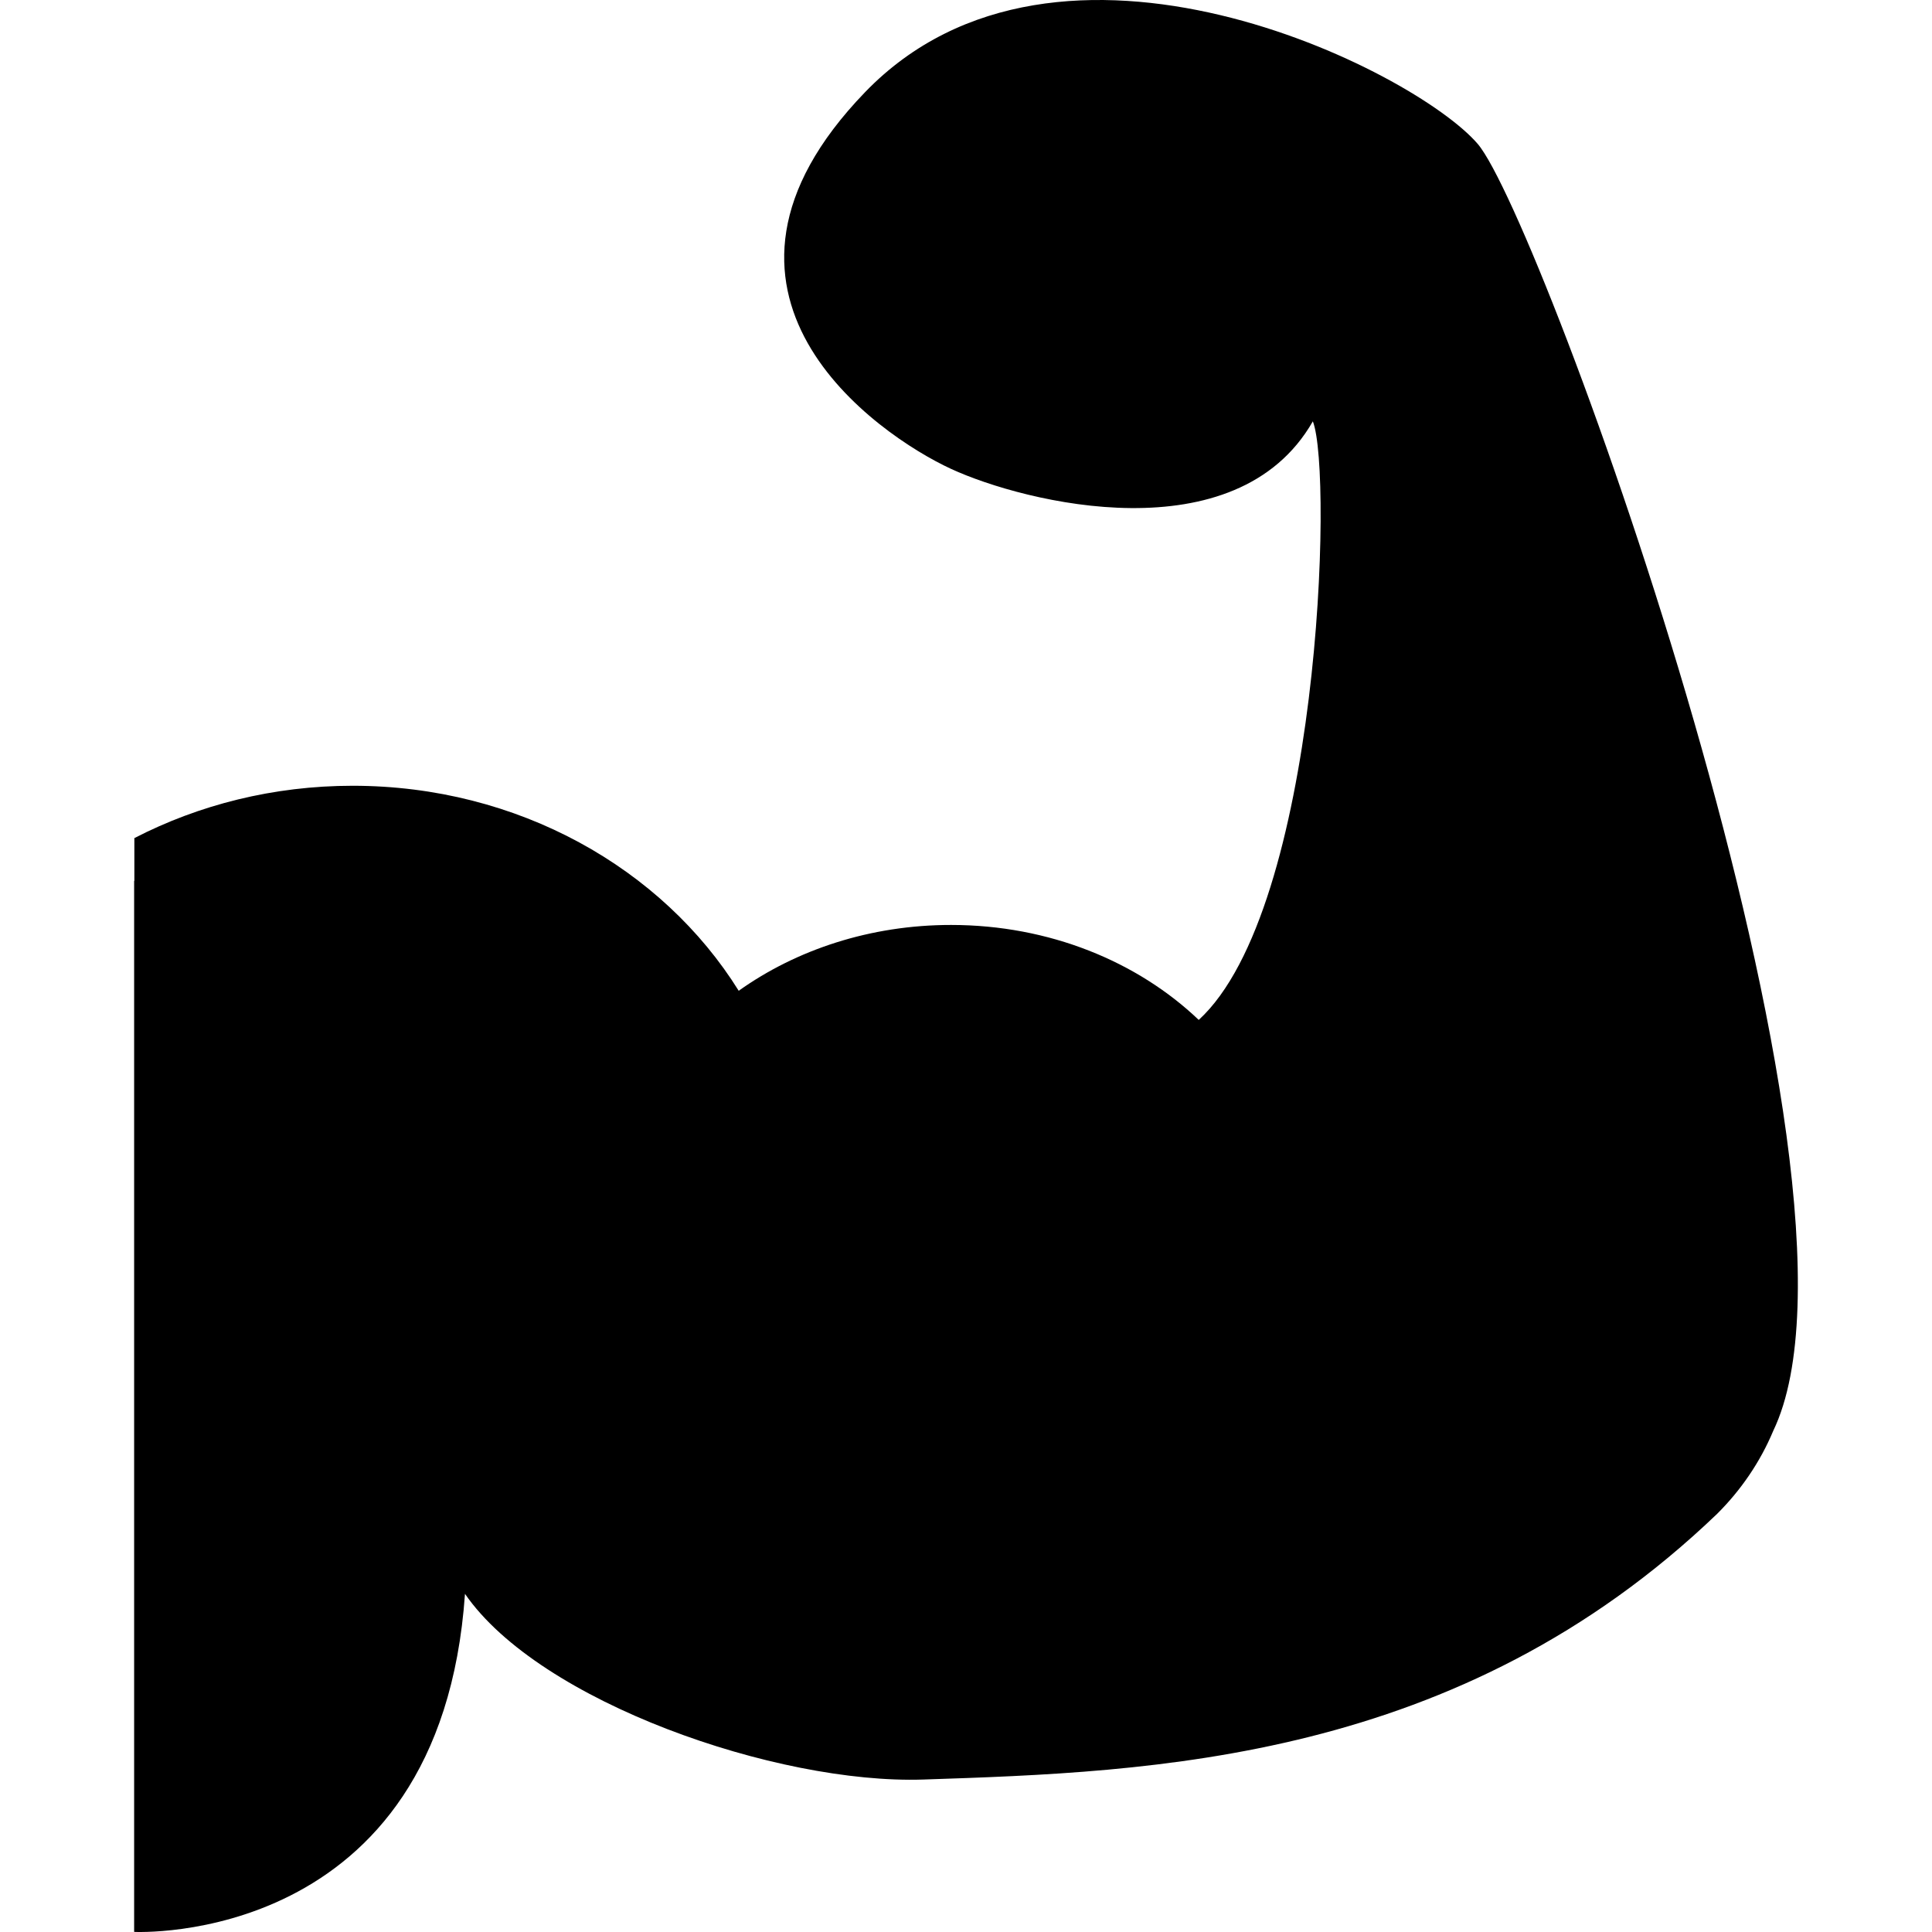
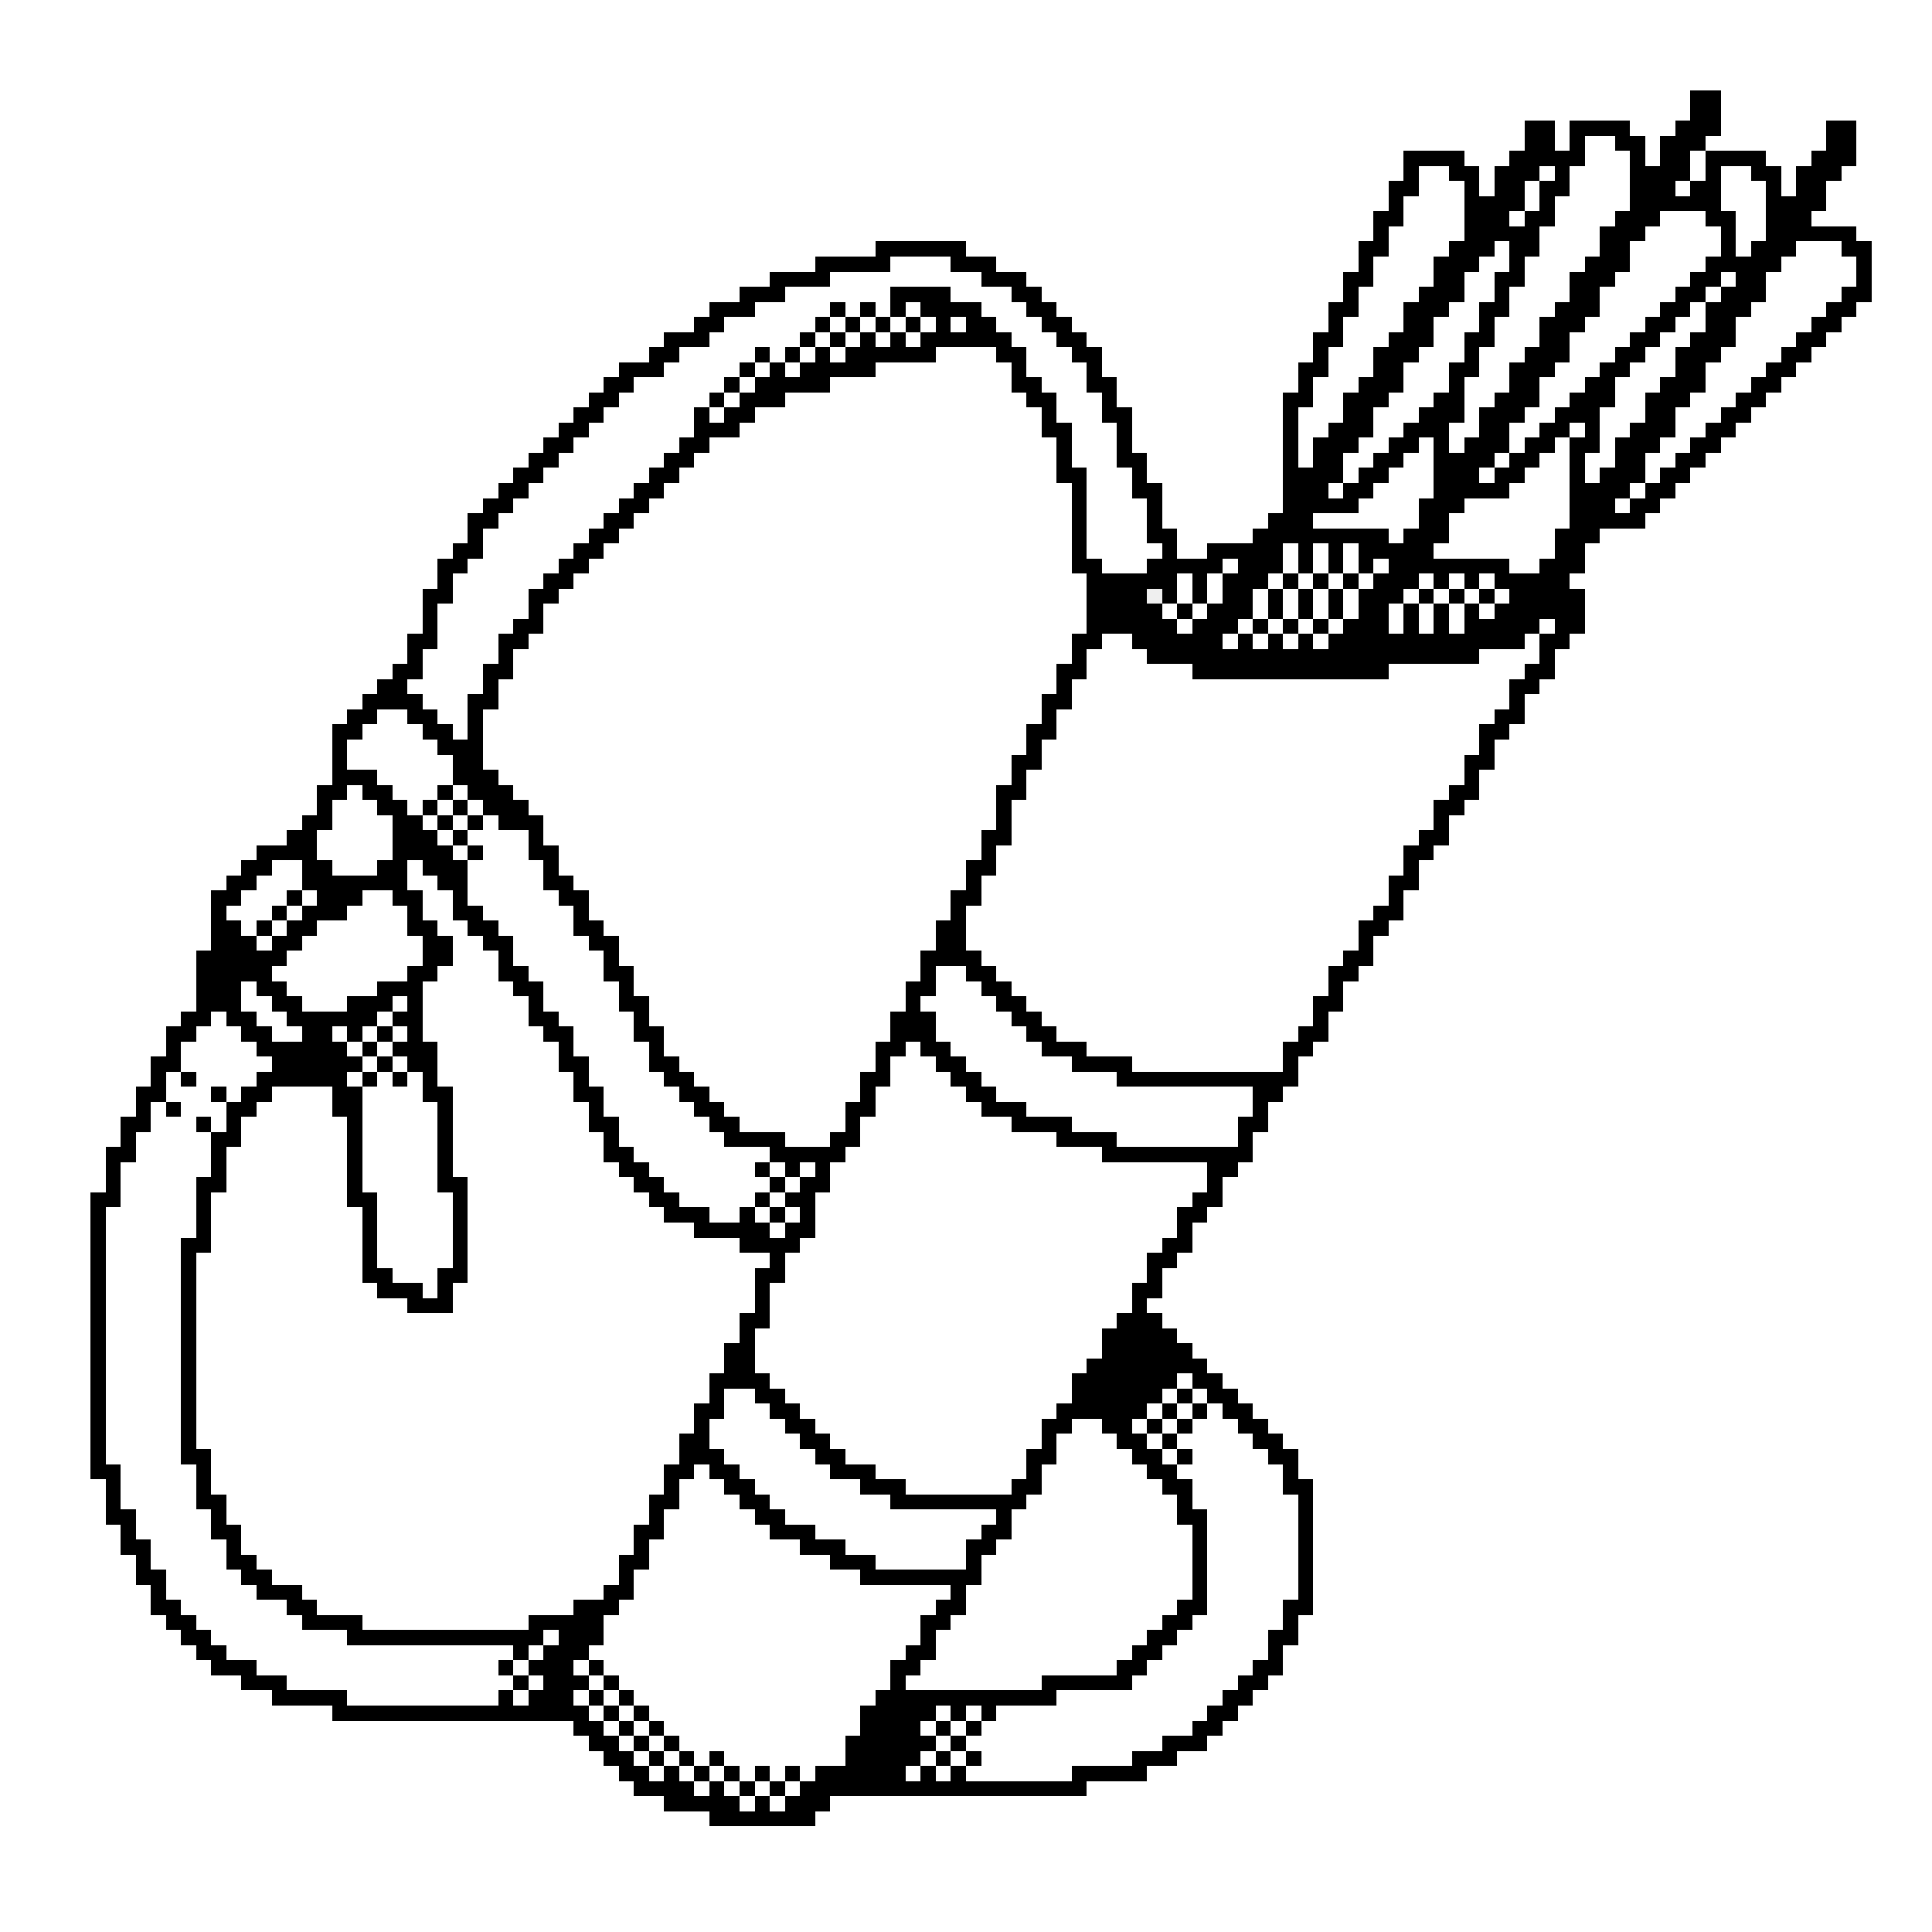
- <svg xmlns="http://www.w3.org/2000/svg" fill="#000000" version="1.1" id="Capa_1" width="800px" height="800px" viewBox="0 0 471.787 471.787" xml:space="preserve">
-   <g>
-     <g id="_x35_1_20_">
-       <path d="M360.852,35.142c-15.477-18.056-102.336-61.626-149.625-12.615c-47.29,49.01,2.952,83.636,21.012,91.97    c18.057,8.334,69.647,21.066,88.354-11.607c4.99,12.785,1.623,119.131-27.865,146.17c-14.942-14.246-36.51-23.19-60.488-23.19    c-19.689,0-37.746,6.031-51.85,16.073c-18.619-29.884-53.845-50.062-94.271-50.062c-19.383,0-37.563,4.659-53.308,12.782v10.448    c-0.013-0.003-0.056-0.013-0.056-0.013v256.662c0,0,74.807,3.87,80.791-82.544c-0.002-0.005-0.005-0.01-0.005-0.015    c18.198,26.427,76.18,46.541,111.909,45.355c56.121-1.861,130.693-4.321,193.865-64.881c5.838-5.809,10.52-12.669,13.701-20.259    c0-0.002,0-0.002,0-0.004C462.242,288.615,376.328,53.198,360.852,35.142z" />
-     </g>
-   </g>
+ <svg xmlns="http://www.w3.org/2000/svg" viewBox="0 -0.5 128 128" shape-rendering="crispEdges">
+   <path stroke="#000000" d="M112 6h2M112 7h2M101 8h2M104 8h4M111 8h3M121 8h2M101 9h2M104 9h1M107 9h2M110 9h3M121 9h2M93 10h4M100 10h5M108 10h1M110 10h2M113 10h4M120 10h3M93 11h1M96 11h2M99 11h3M103 11h1M108 11h4M113 11h1M116 11h2M119 11h3M92 12h2M97 12h1M99 12h2M102 12h2M108 12h3M112 12h2M117 12h1M119 12h2M92 13h1M97 13h4M102 13h1M108 13h6M117 13h4M91 14h2M97 14h3M101 14h2M107 14h3M113 14h2M117 14h3M91 15h1M97 15h5M106 15h3M114 15h1M117 15h6M58 16h6M90 16h2M96 16h3M100 16h2M106 16h2M114 16h1M116 16h3M122 16h2M54 17h5M63 17h3M90 17h1M95 17h3M100 17h1M105 17h3M113 17h5M123 17h1M51 18h4M65 18h3M89 18h2M95 18h2M99 18h2M104 18h3M112 18h2M115 18h2M123 18h1M49 19h3M59 19h4M67 19h2M89 19h1M94 19h3M99 19h1M104 19h2M111 19h2M114 19h3M122 19h2M47 20h3M55 20h1M57 20h1M59 20h1M61 20h4M68 20h2M88 20h2M93 20h3M98 20h2M103 20h3M110 20h2M113 20h3M121 20h2M46 21h2M54 21h1M56 21h1M58 21h1M60 21h1M62 21h1M64 21h2M69 21h2M88 21h1M93 21h2M98 21h1M102 21h3M109 21h2M113 21h2M120 21h2M44 22h3M53 22h1M55 22h1M57 22h1M59 22h1M61 22h6M70 22h2M87 22h2M92 22h3M97 22h2M102 22h2M108 22h2M112 22h3M119 22h2M43 23h2M50 23h1M52 23h1M54 23h1M56 23h6M66 23h2M71 23h2M87 23h1M91 23h3M97 23h1M101 23h3M107 23h2M111 23h3M118 23h2M41 24h3M49 24h1M51 24h1M53 24h5M67 24h1M72 24h1M86 24h2M91 24h2M96 24h2M100 24h3M106 24h2M111 24h2M117 24h2M40 25h2M48 25h1M50 25h5M67 25h2M72 25h2M86 25h1M90 25h3M96 25h1M100 25h2M105 25h2M110 25h3M116 25h2M39 26h2M47 26h1M49 26h3M68 26h2M73 26h1M85 26h2M89 26h3M95 26h2M99 26h3M104 26h3M109 26h3M115 26h2M38 27h2M46 27h1M48 27h2M69 27h1M73 27h2M85 27h1M89 27h2M94 27h3M98 27h3M103 27h3M109 27h2M114 27h2M37 28h2M46 28h3M69 28h2M74 28h1M85 28h1M88 28h3M93 28h3M98 28h2M102 28h2M105 28h1M108 28h3M113 28h2M36 29h2M45 29h2M70 29h1M74 29h1M85 29h1M87 29h3M92 29h2M95 29h1M97 29h3M101 29h2M104 29h2M107 29h3M112 29h2M35 30h2M44 30h2M70 30h1M74 30h2M85 30h1M87 30h2M91 30h2M95 30h4M100 30h2M104 30h1M107 30h2M111 30h2M34 31h2M43 31h2M70 31h2M75 31h1M85 31h4M90 31h2M95 31h3M99 31h2M104 31h1M106 31h3M110 31h2M33 32h2M42 32h2M71 32h1M75 32h2M85 32h3M89 32h2M95 32h5M104 32h4M109 32h2M32 33h2M41 33h2M71 33h1M76 33h1M85 33h5M94 33h3M104 33h3M108 33h2M31 34h2M40 34h2M71 34h1M76 34h1M84 34h3M94 34h2M104 34h5M31 35h1M39 35h2M71 35h1M76 35h2M83 35h9M93 35h3M103 35h3M30 36h2M38 36h2M71 36h1M77 36h1M80 36h5M86 36h1M88 36h1M90 36h5M103 36h2M29 37h2M37 37h2M71 37h2M76 37h5M82 37h3M86 37h1M88 37h1M90 37h1M92 37h8M102 37h3M29 38h1M36 38h2M72 38h6M79 38h1M81 38h3M85 38h1M87 38h1M89 38h1M91 38h3M95 38h1M97 38h1M99 38h5M28 39h2M35 39h2M72 39h4M77 39h1M79 39h1M81 39h2M84 39h1M86 39h1M88 39h1M90 39h3M94 39h1M96 39h1M98 39h1M100 39h5M28 40h1M35 40h1M72 40h5M78 40h1M80 40h3M84 40h1M86 40h1M88 40h1M90 40h2M93 40h1M95 40h1M97 40h1M99 40h6M28 41h1M34 41h2M72 41h6M79 41h3M83 41h1M85 41h1M87 41h1M89 41h3M93 41h1M95 41h1M97 41h5M103 41h2M27 42h2M33 42h2M71 42h2M75 42h6M82 42h1M84 42h1M86 42h1M88 42h13M102 42h2M27 43h1M33 43h1M71 43h1M76 43h22M102 43h1M26 44h2M32 44h2M70 44h2M79 44h13M101 44h2M25 45h2M32 45h1M70 45h1M100 45h2M24 46h4M31 46h2M69 46h2M100 46h1M23 47h2M27 47h2M31 47h1M69 47h1M99 47h2M22 48h2M28 48h2M31 48h1M68 48h2M98 48h2M22 49h1M29 49h3M68 49h1M98 49h1M22 50h1M30 50h2M67 50h2M97 50h2M22 51h3M30 51h3M67 51h1M97 51h1M21 52h2M24 52h2M29 52h1M31 52h3M66 52h2M96 52h2M21 53h1M25 53h2M28 53h1M30 53h1M32 53h3M66 53h1M95 53h2M20 54h2M26 54h2M29 54h1M31 54h1M33 54h3M66 54h1M95 54h1M19 55h2M26 55h3M30 55h1M35 55h1M65 55h2M94 55h2M17 56h4M26 56h4M31 56h1M35 56h2M65 56h1M93 56h2M16 57h2M20 57h2M25 57h2M28 57h3M36 57h1M64 57h2M93 57h1M15 58h2M20 58h7M29 58h2M36 58h2M64 58h1M92 58h2M14 59h2M19 59h1M21 59h3M26 59h2M30 59h1M37 59h2M63 59h2M92 59h1M14 60h1M18 60h1M20 60h3M27 60h1M30 60h2M38 60h1M63 60h1M91 60h2M14 61h2M17 61h1M19 61h2M27 61h2M31 61h2M38 61h2M62 61h2M90 61h2M14 62h3M18 62h2M28 62h2M32 62h2M39 62h2M62 62h2M90 62h1M13 63h6M28 63h2M33 63h1M40 63h1M61 63h4M89 63h2M13 64h5M27 64h2M33 64h2M40 64h2M61 64h1M64 64h2M88 64h2M13 65h3M17 65h2M25 65h3M34 65h2M41 65h1M60 65h2M65 65h2M88 65h1M13 66h3M18 66h2M23 66h3M27 66h1M35 66h1M41 66h2M60 66h1M66 66h2M87 66h2M12 67h2M15 67h2M19 67h6M26 67h2M35 67h2M42 67h1M59 67h3M67 67h2M87 67h1M11 68h2M16 68h2M20 68h2M23 68h1M25 68h1M27 68h1M36 68h2M42 68h2M59 68h3M68 68h2M86 68h2M11 69h1M17 69h6M24 69h1M26 69h3M37 69h1M43 69h1M58 69h2M61 69h2M69 69h3M85 69h2M10 70h2M18 70h6M25 70h1M27 70h2M37 70h2M43 70h2M58 70h1M62 70h2M71 70h4M85 70h1M10 71h1M12 71h1M17 71h6M24 71h1M26 71h1M28 71h1M38 71h1M44 71h2M57 71h2M63 71h2M74 71h12M9 72h2M14 72h1M16 72h2M22 72h2M28 72h2M38 72h2M45 72h2M57 72h1M64 72h2M83 72h2M9 73h1M11 73h1M15 73h2M22 73h2M29 73h1M39 73h1M46 73h2M56 73h2M65 73h3M83 73h1M8 74h2M13 74h1M15 74h1M23 74h1M29 74h1M39 74h2M47 74h2M56 74h1M67 74h4M82 74h2M8 75h1M14 75h2M23 75h1M29 75h1M40 75h1M48 75h4M55 75h2M70 75h4M82 75h1M7 76h2M14 76h1M23 76h1M29 76h1M40 76h2M51 76h5M73 76h10M7 77h1M14 77h1M23 77h1M29 77h1M41 77h2M50 77h1M52 77h1M54 77h1M80 77h2M7 78h1M13 78h2M23 78h1M29 78h2M42 78h2M51 78h1M53 78h2M80 78h1M6 79h2M13 79h1M23 79h2M30 79h1M43 79h2M50 79h1M52 79h2M79 79h2M6 80h1M13 80h1M24 80h1M30 80h1M44 80h3M49 80h1M51 80h1M53 80h1M78 80h2M6 81h1M13 81h1M24 81h1M30 81h1M46 81h5M52 81h2M78 81h1M6 82h1M12 82h2M24 82h1M30 82h1M49 82h4M77 82h2M6 83h1M12 83h1M24 83h1M30 83h1M51 83h1M76 83h2M6 84h1M12 84h1M24 84h2M29 84h2M50 84h2M76 84h1M6 85h1M12 85h1M25 85h3M29 85h1M50 85h1M75 85h2M6 86h1M12 86h1M27 86h3M50 86h1M75 86h1M6 87h1M12 87h1M49 87h2M74 87h3M6 88h1M12 88h1M49 88h1M73 88h5M6 89h1M12 89h1M48 89h2M73 89h6M6 90h1M12 90h1M48 90h2M72 90h8M6 91h1M12 91h1M47 91h4M71 91h7M79 91h2M6 92h1M12 92h1M47 92h1M50 92h2M71 92h6M78 92h1M80 92h2M6 93h1M12 93h1M46 93h2M51 93h2M70 93h6M77 93h1M79 93h1M81 93h2M6 94h1M12 94h1M46 94h1M52 94h2M69 94h2M73 94h2M76 94h1M78 94h1M82 94h2M6 95h1M12 95h1M45 95h2M53 95h2M69 95h1M74 95h2M77 95h1M83 95h2M6 96h1M12 96h2M45 96h3M54 96h2M68 96h2M75 96h2M78 96h1M84 96h2M6 97h2M13 97h1M44 97h2M47 97h2M55 97h3M68 97h1M76 97h2M85 97h1M7 98h1M13 98h1M44 98h1M48 98h2M57 98h3M67 98h2M77 98h2M85 98h2M7 99h1M13 99h2M43 99h2M49 99h2M59 99h9M78 99h1M86 99h1M7 100h2M14 100h1M43 100h1M50 100h2M66 100h1M78 100h2M86 100h1M8 101h1M14 101h2M42 101h2M51 101h3M65 101h2M79 101h1M86 101h1M8 102h2M15 102h1M42 102h1M53 102h3M64 102h2M79 102h1M86 102h1M9 103h1M15 103h2M41 103h2M55 103h3M64 103h1M79 103h1M86 103h1M9 104h2M16 104h2M41 104h1M57 104h8M79 104h1M86 104h1M10 105h1M17 105h3M40 105h2M63 105h1M79 105h1M86 105h1M10 106h2M19 106h2M38 106h3M62 106h2M78 106h2M85 106h2M11 107h2M20 107h4M35 107h5M61 107h2M77 107h2M85 107h1M12 108h2M23 108h13M37 108h3M61 108h1M76 108h2M84 108h2M13 109h2M34 109h1M36 109h3M60 109h2M75 109h2M84 109h1M14 110h3M33 110h1M35 110h3M39 110h1M59 110h2M74 110h2M83 110h2M16 111h3M34 111h1M36 111h3M40 111h1M59 111h1M69 111h6M82 111h2M18 112h5M33 112h1M35 112h3M39 112h1M41 112h1M58 112h12M81 112h2M22 113h17M40 113h1M42 113h1M57 113h5M63 113h1M65 113h1M80 113h2M38 114h2M41 114h1M43 114h1M57 114h4M62 114h1M64 114h1M79 114h2M39 115h2M42 115h1M44 115h1M56 115h6M63 115h1M77 115h3M40 116h2M43 116h1M45 116h1M47 116h1M56 116h5M62 116h1M64 116h1M75 116h3M41 117h2M44 117h1M46 117h1M48 117h1M50 117h1M52 117h1M54 117h6M61 117h1M63 117h1M71 117h5M42 118h4M47 118h1M49 118h1M51 118h1M53 118h19M44 119h5M50 119h1M52 119h3M47 120h7" />
+   <path stroke="rgba(0,0,0,0.063)" d="M76 39h1" />
</svg>
